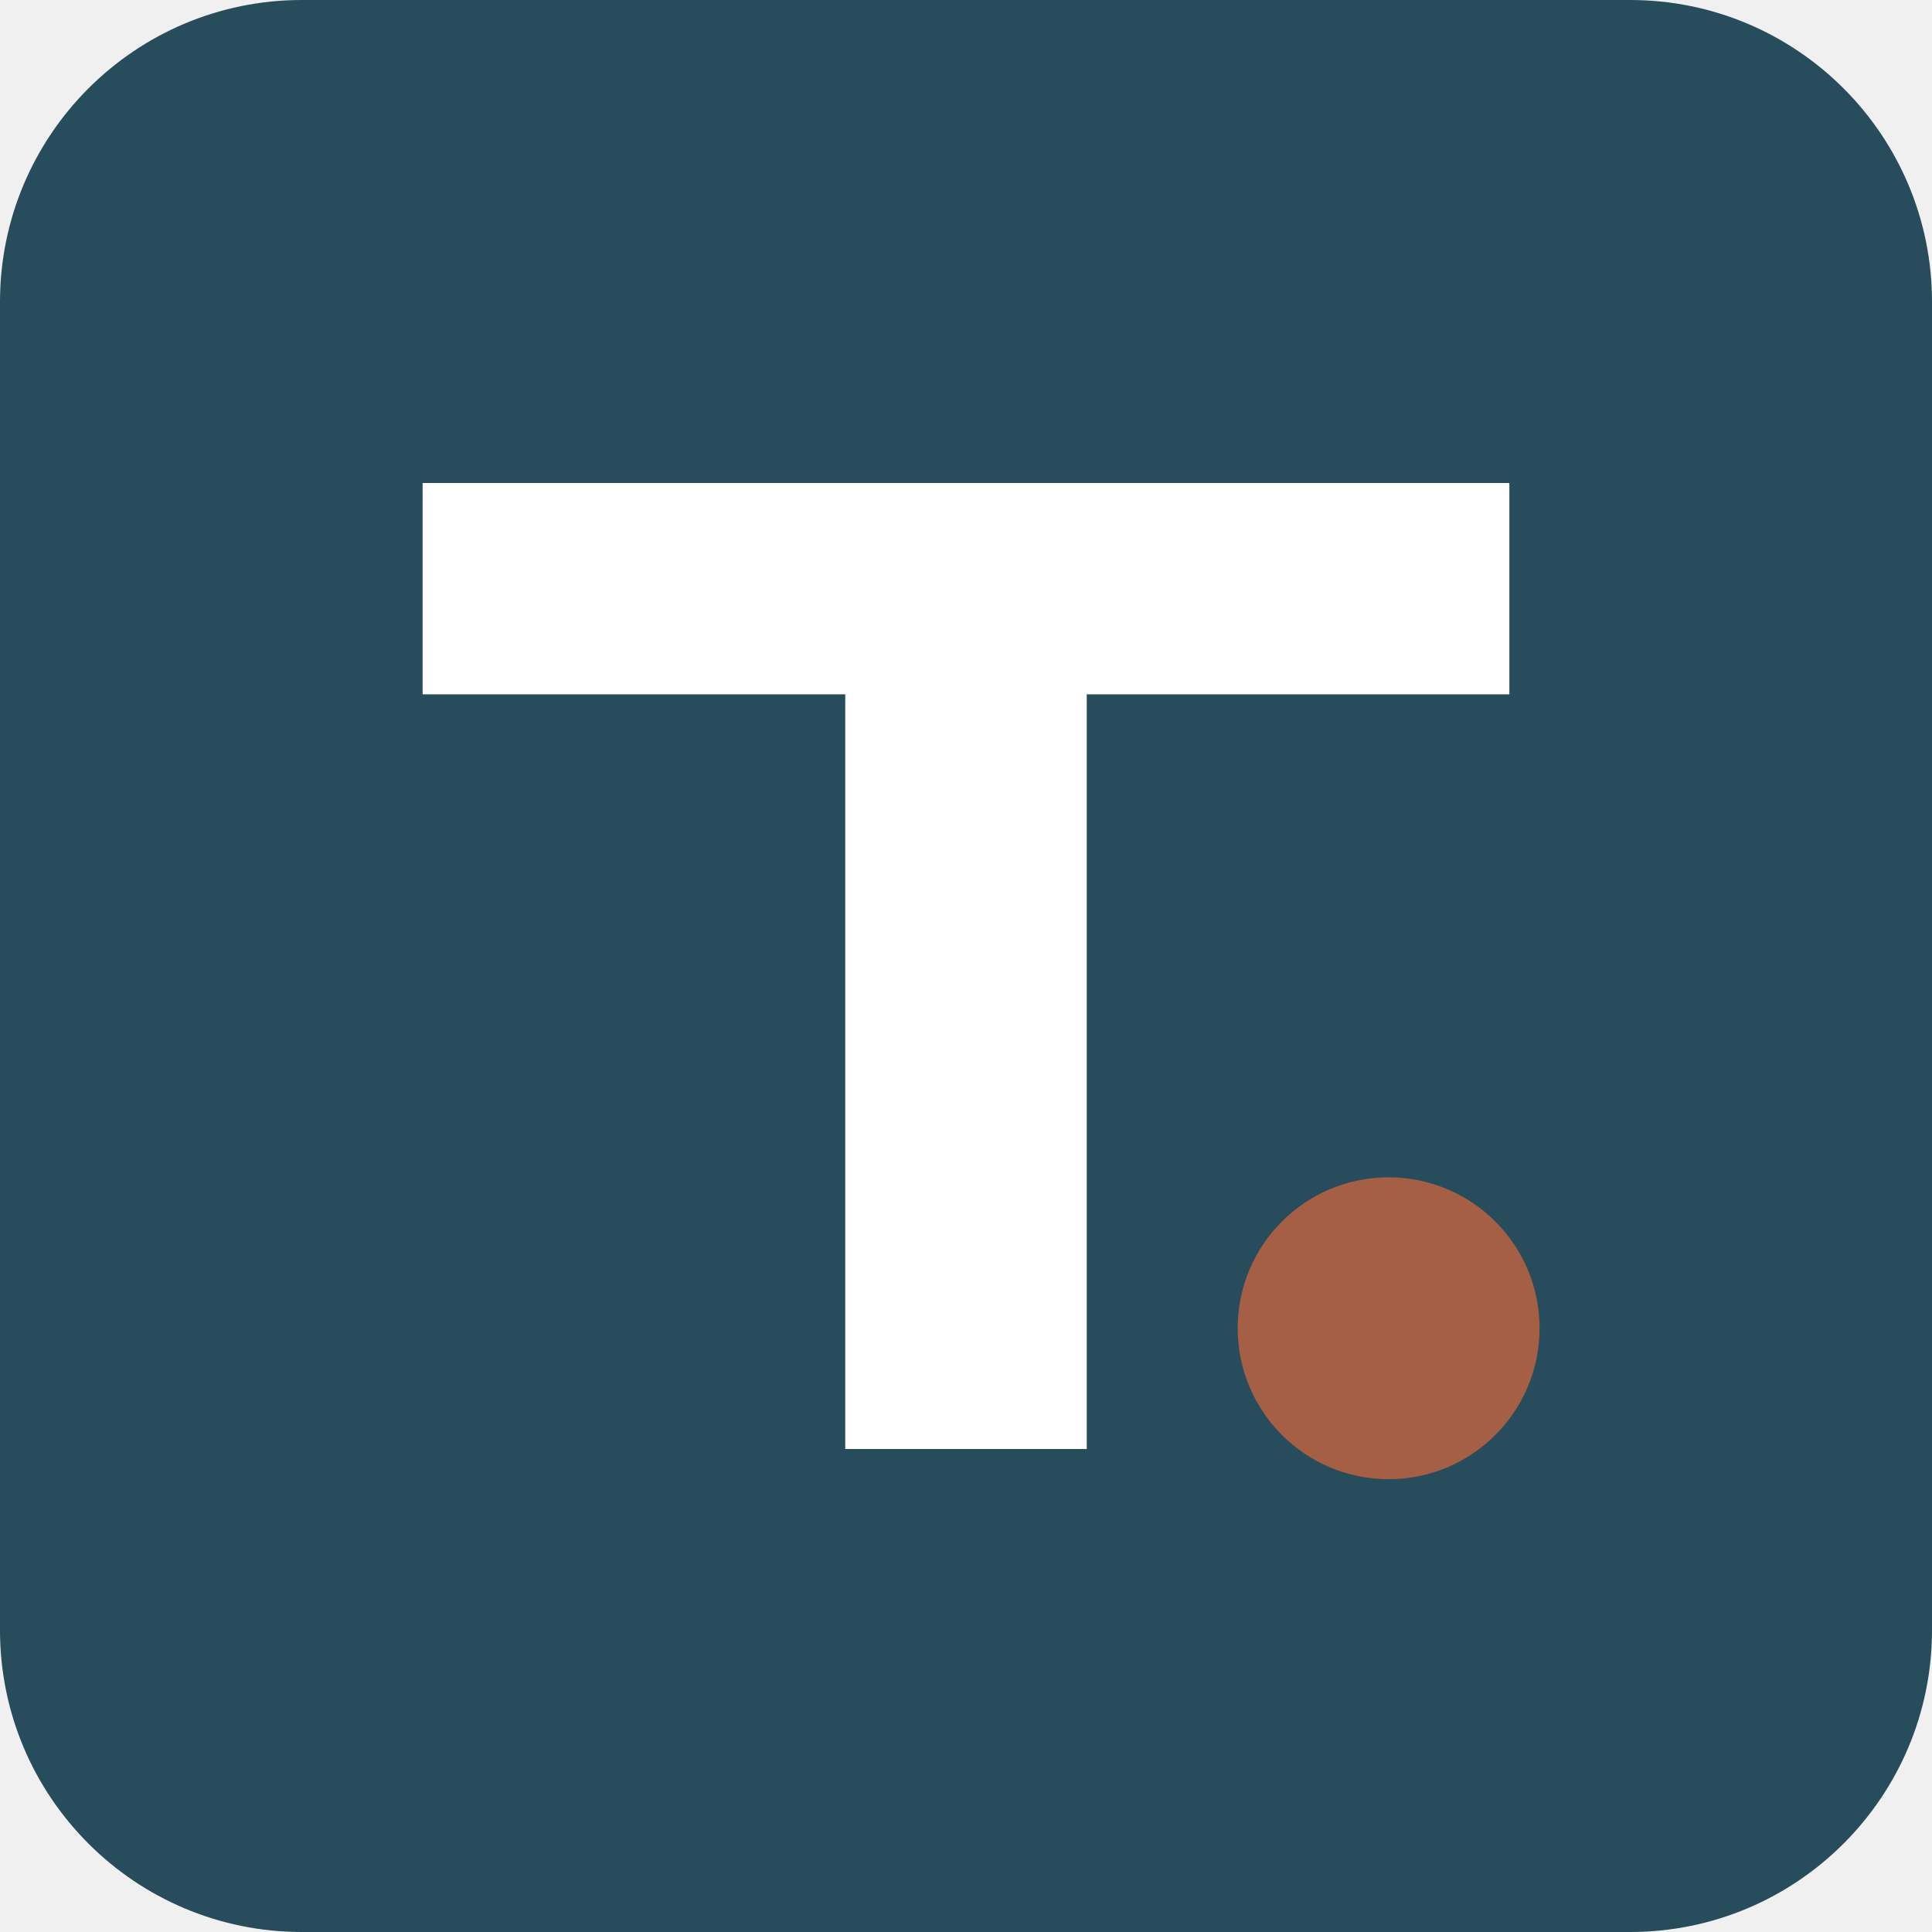
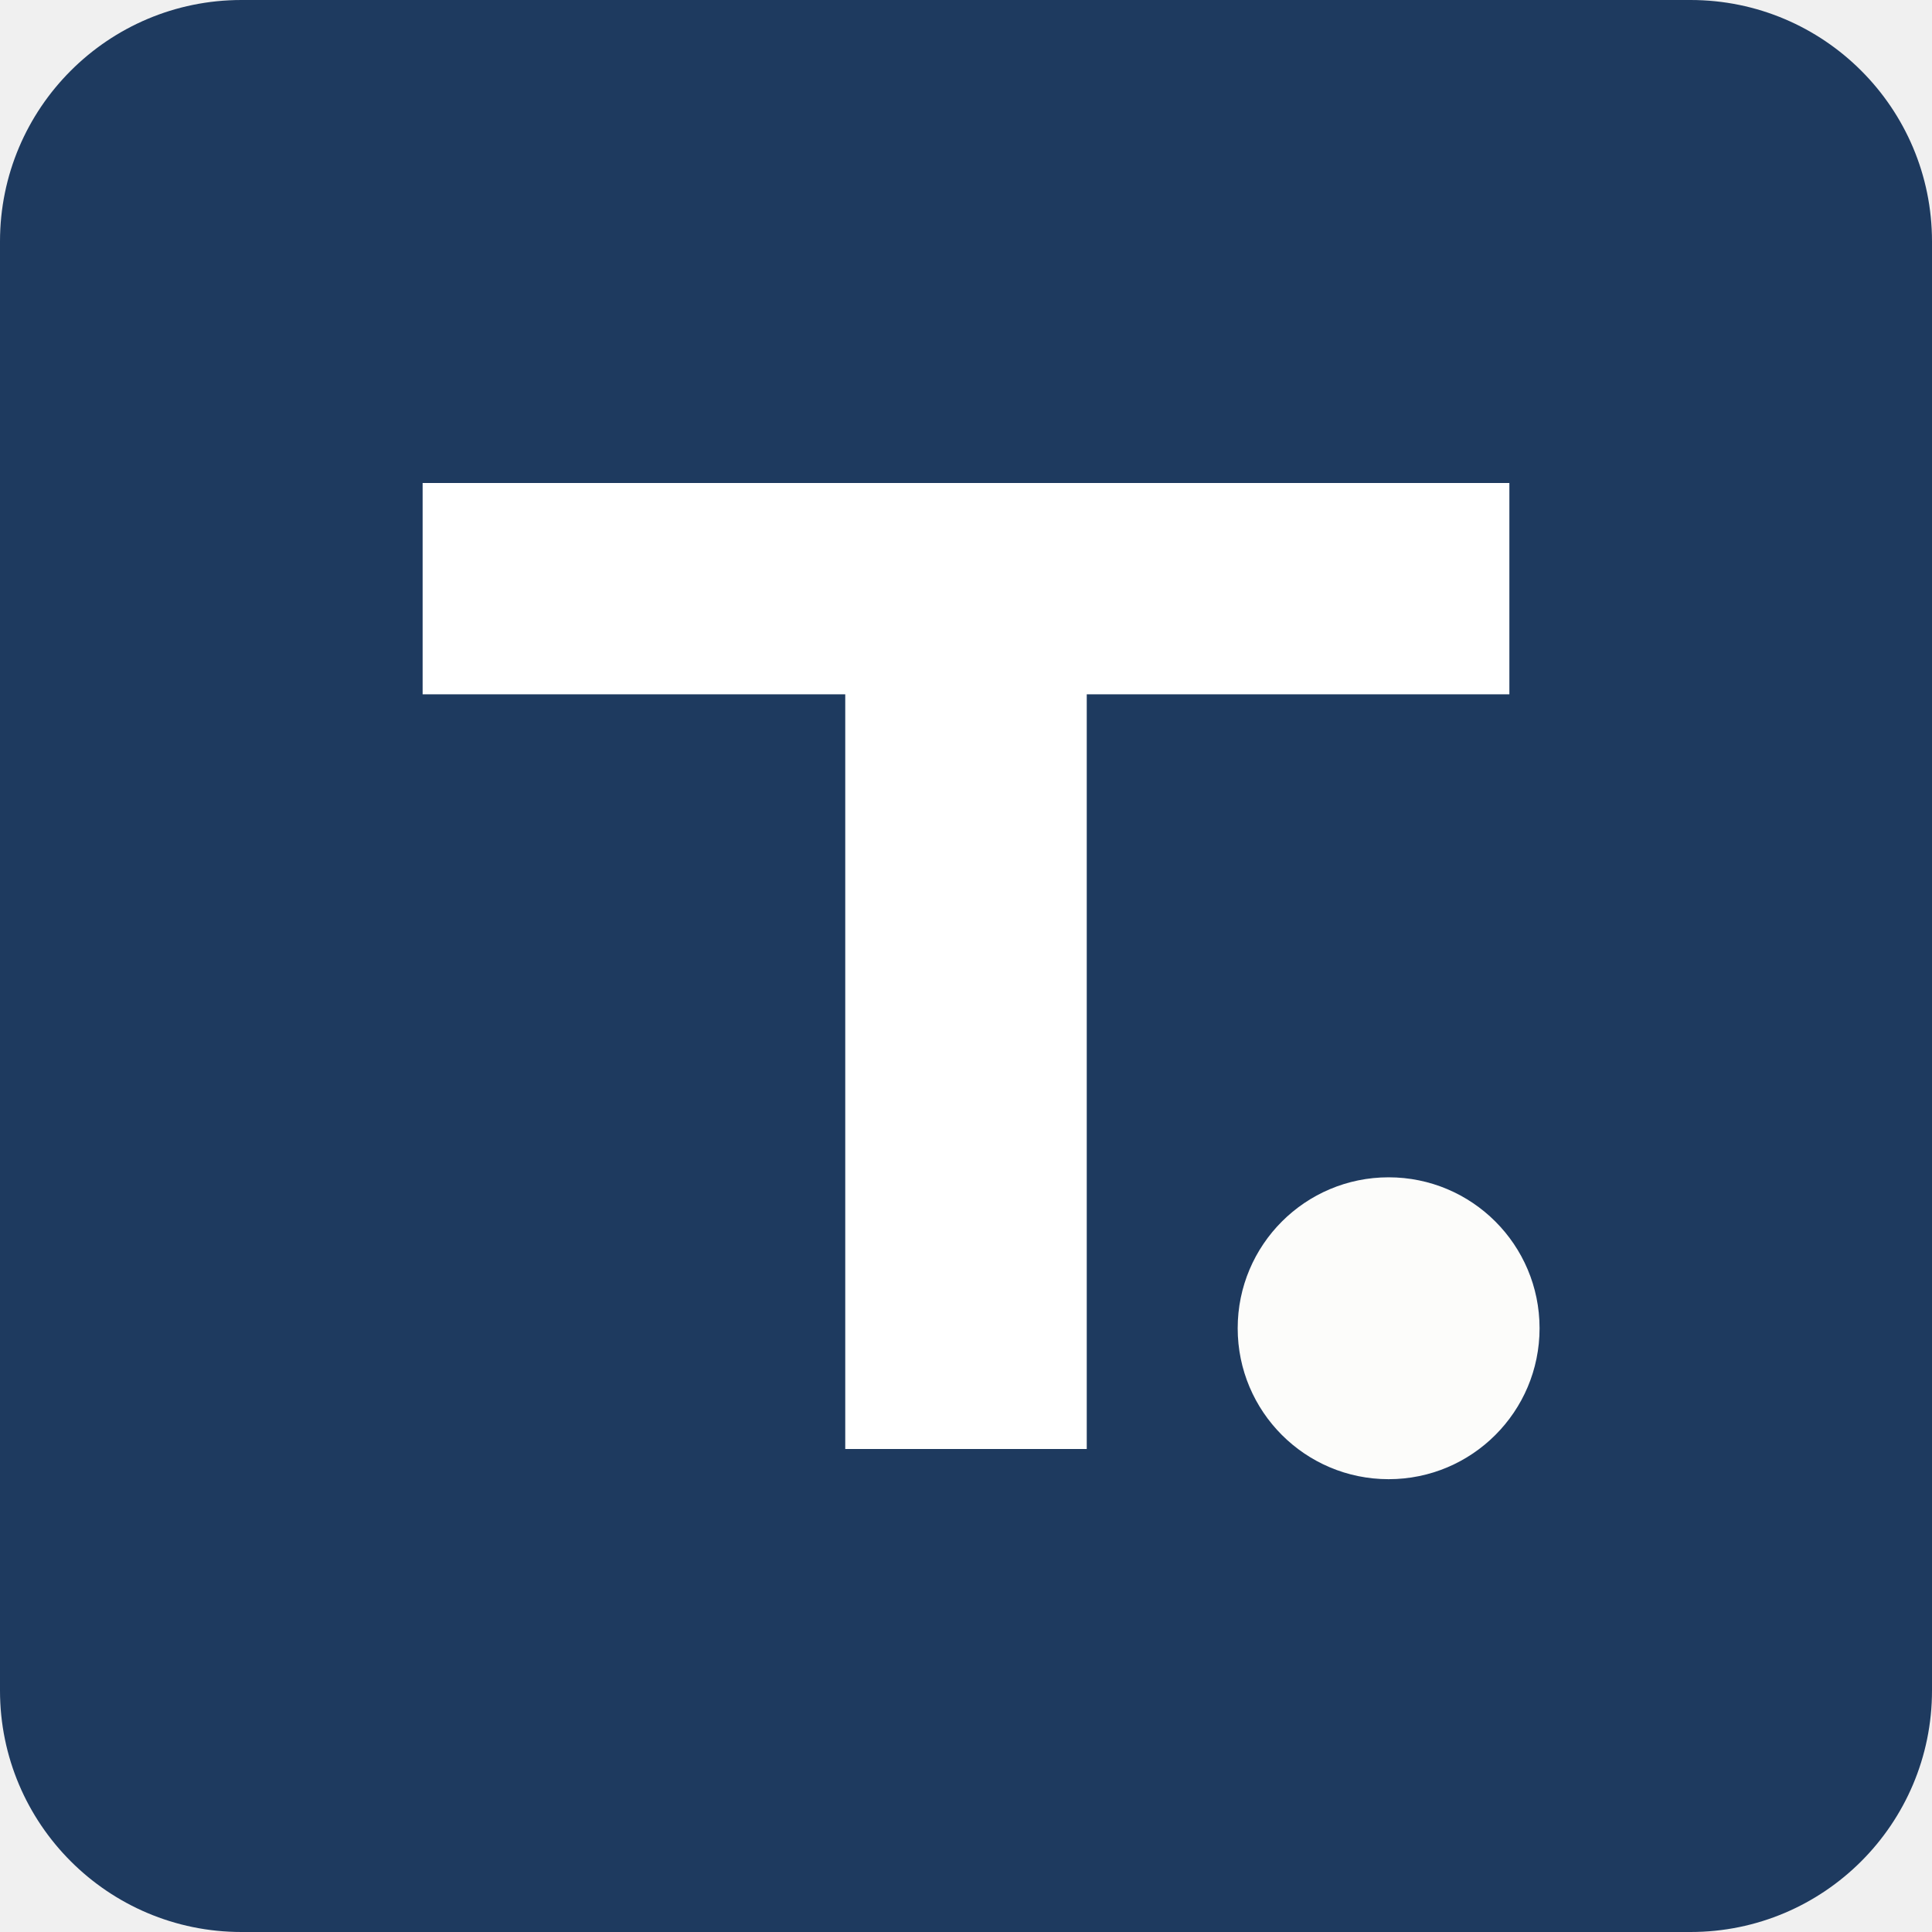
<svg xmlns="http://www.w3.org/2000/svg" viewBox="0 0 64 64" role="img" aria-labelledby="title">
-   <rect width="64" height="64" rx="10" fill="#274c5b" />
+   <rect width="64" height="64" rx="8" fill="#1e3a5f" />
  <path fill="#fff" d="M14 16h36v7H36v25h-8V23H14z" />
-   <circle cx="46" cy="44" r="5" fill="#a45f45" />
+   <circle cx="46" cy="44" r="5" fill="#fcfcfa" />
</svg>
